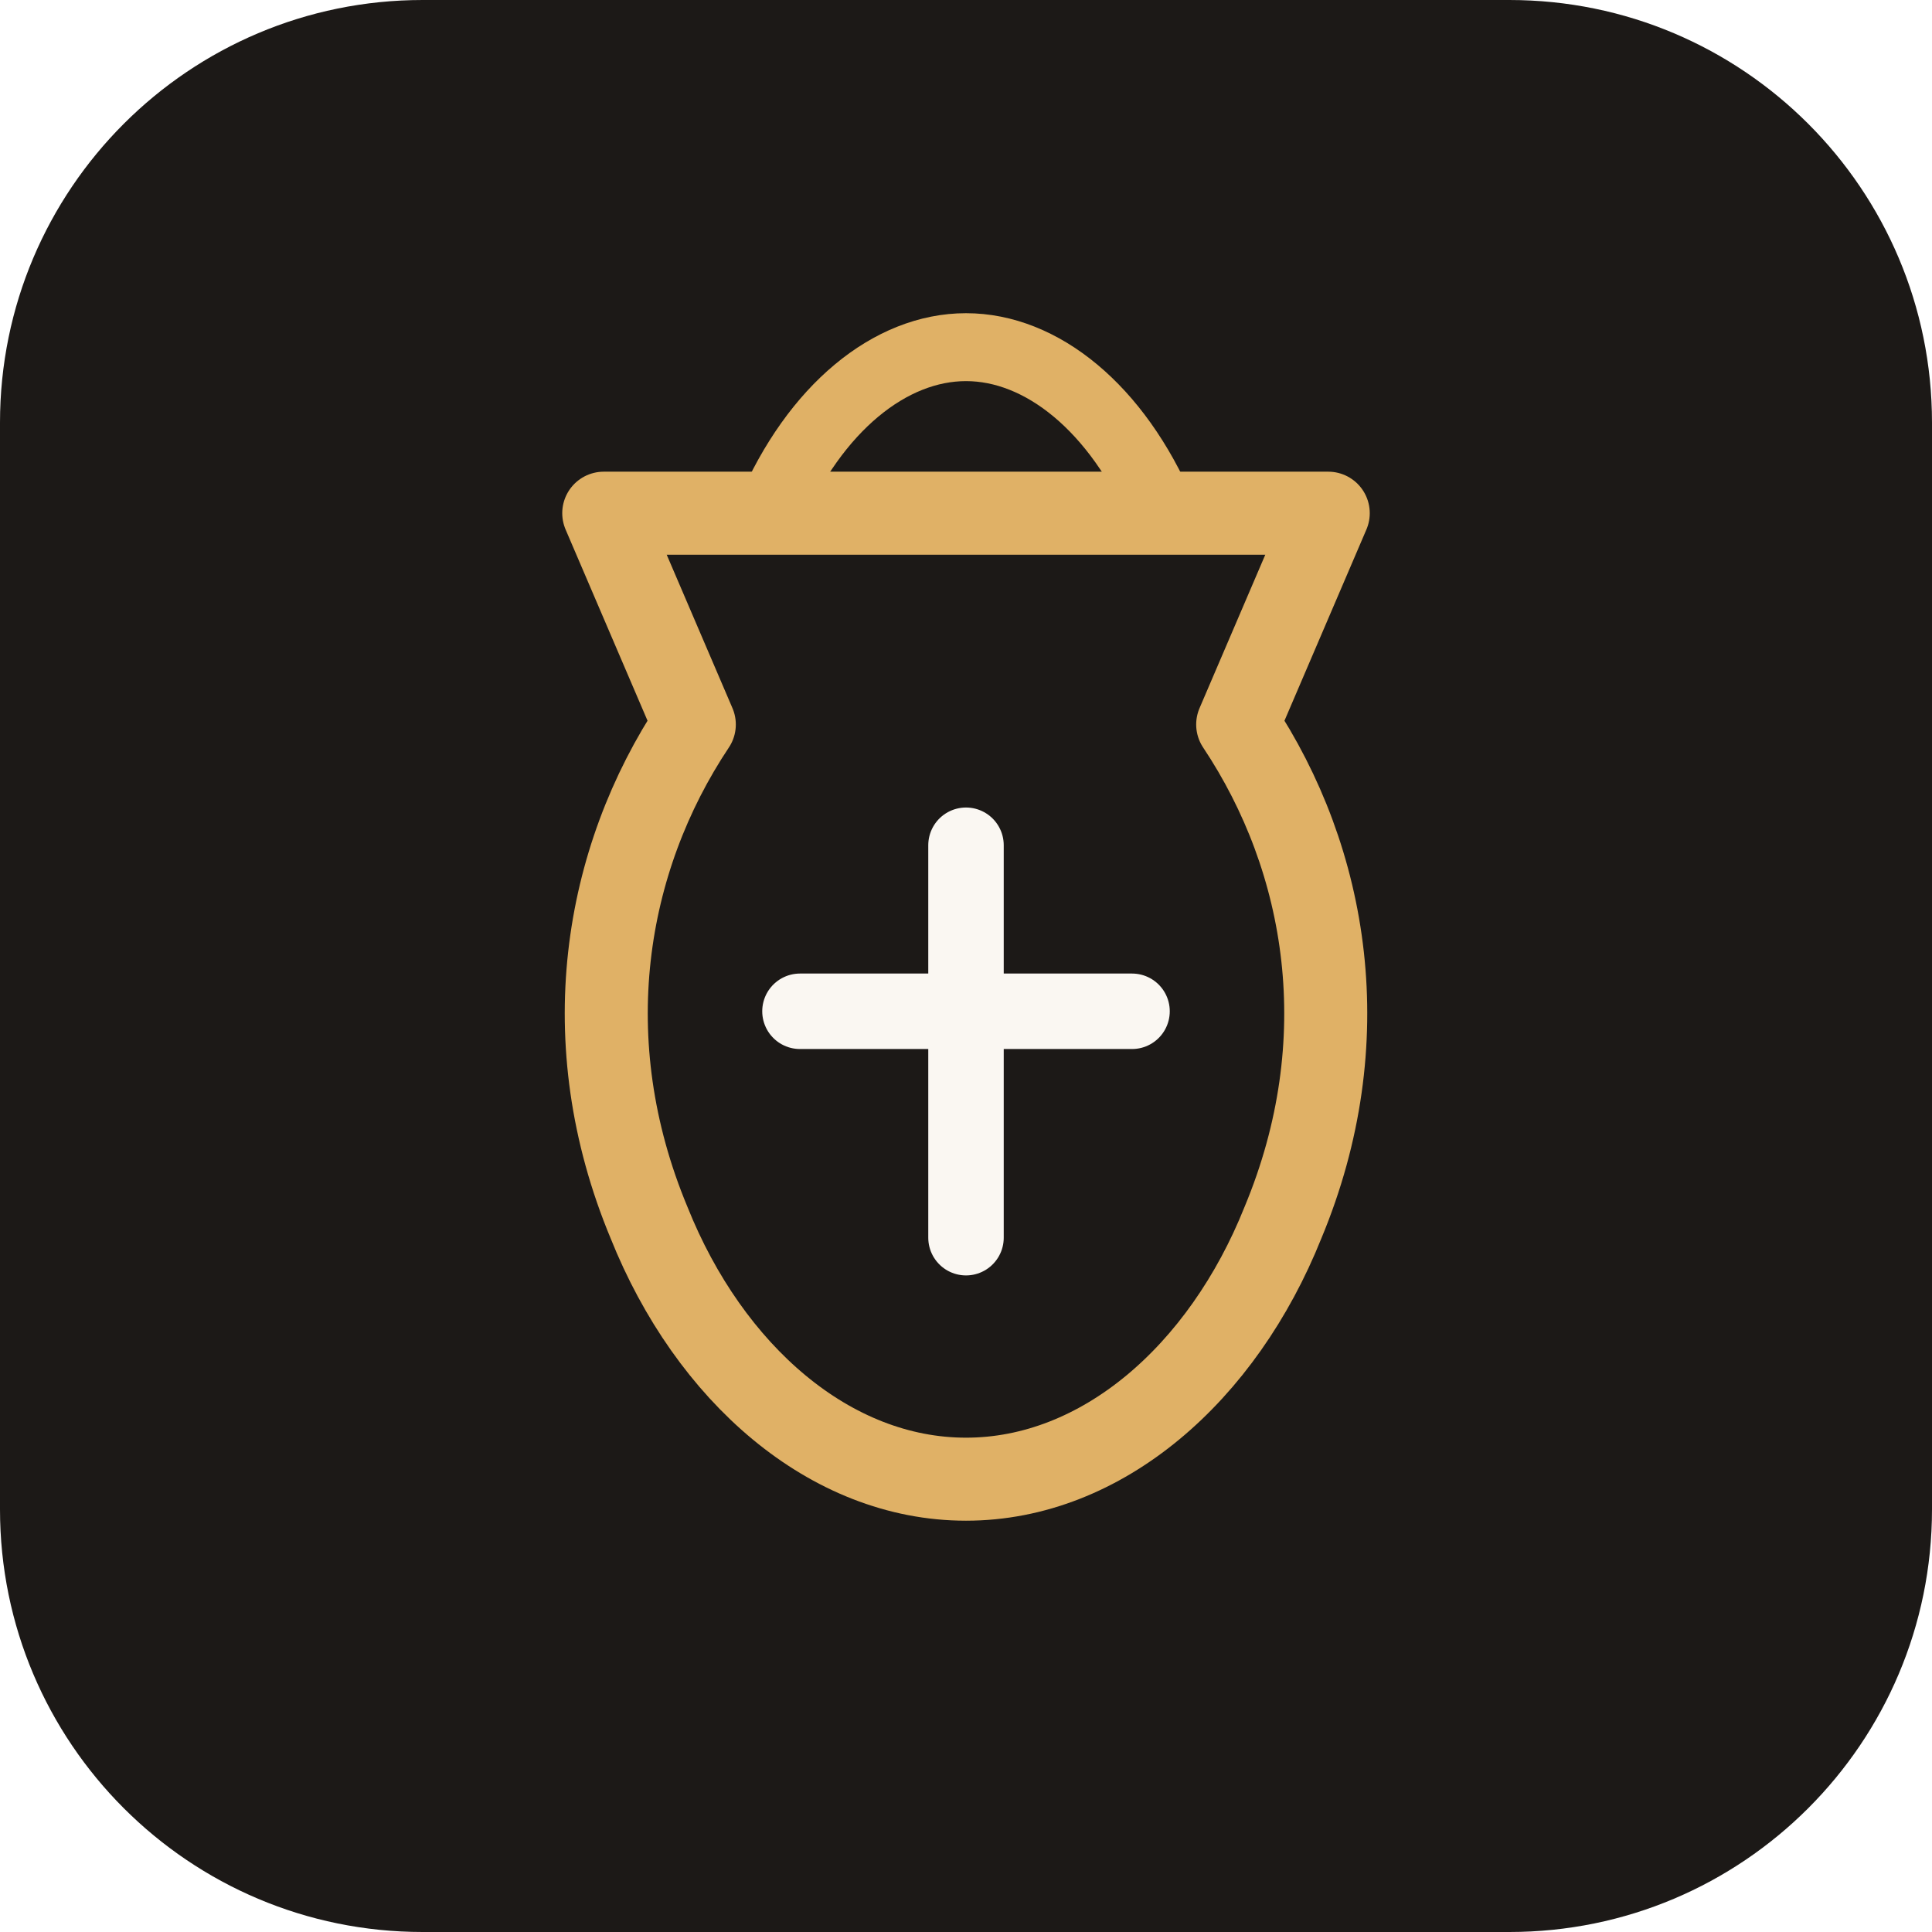
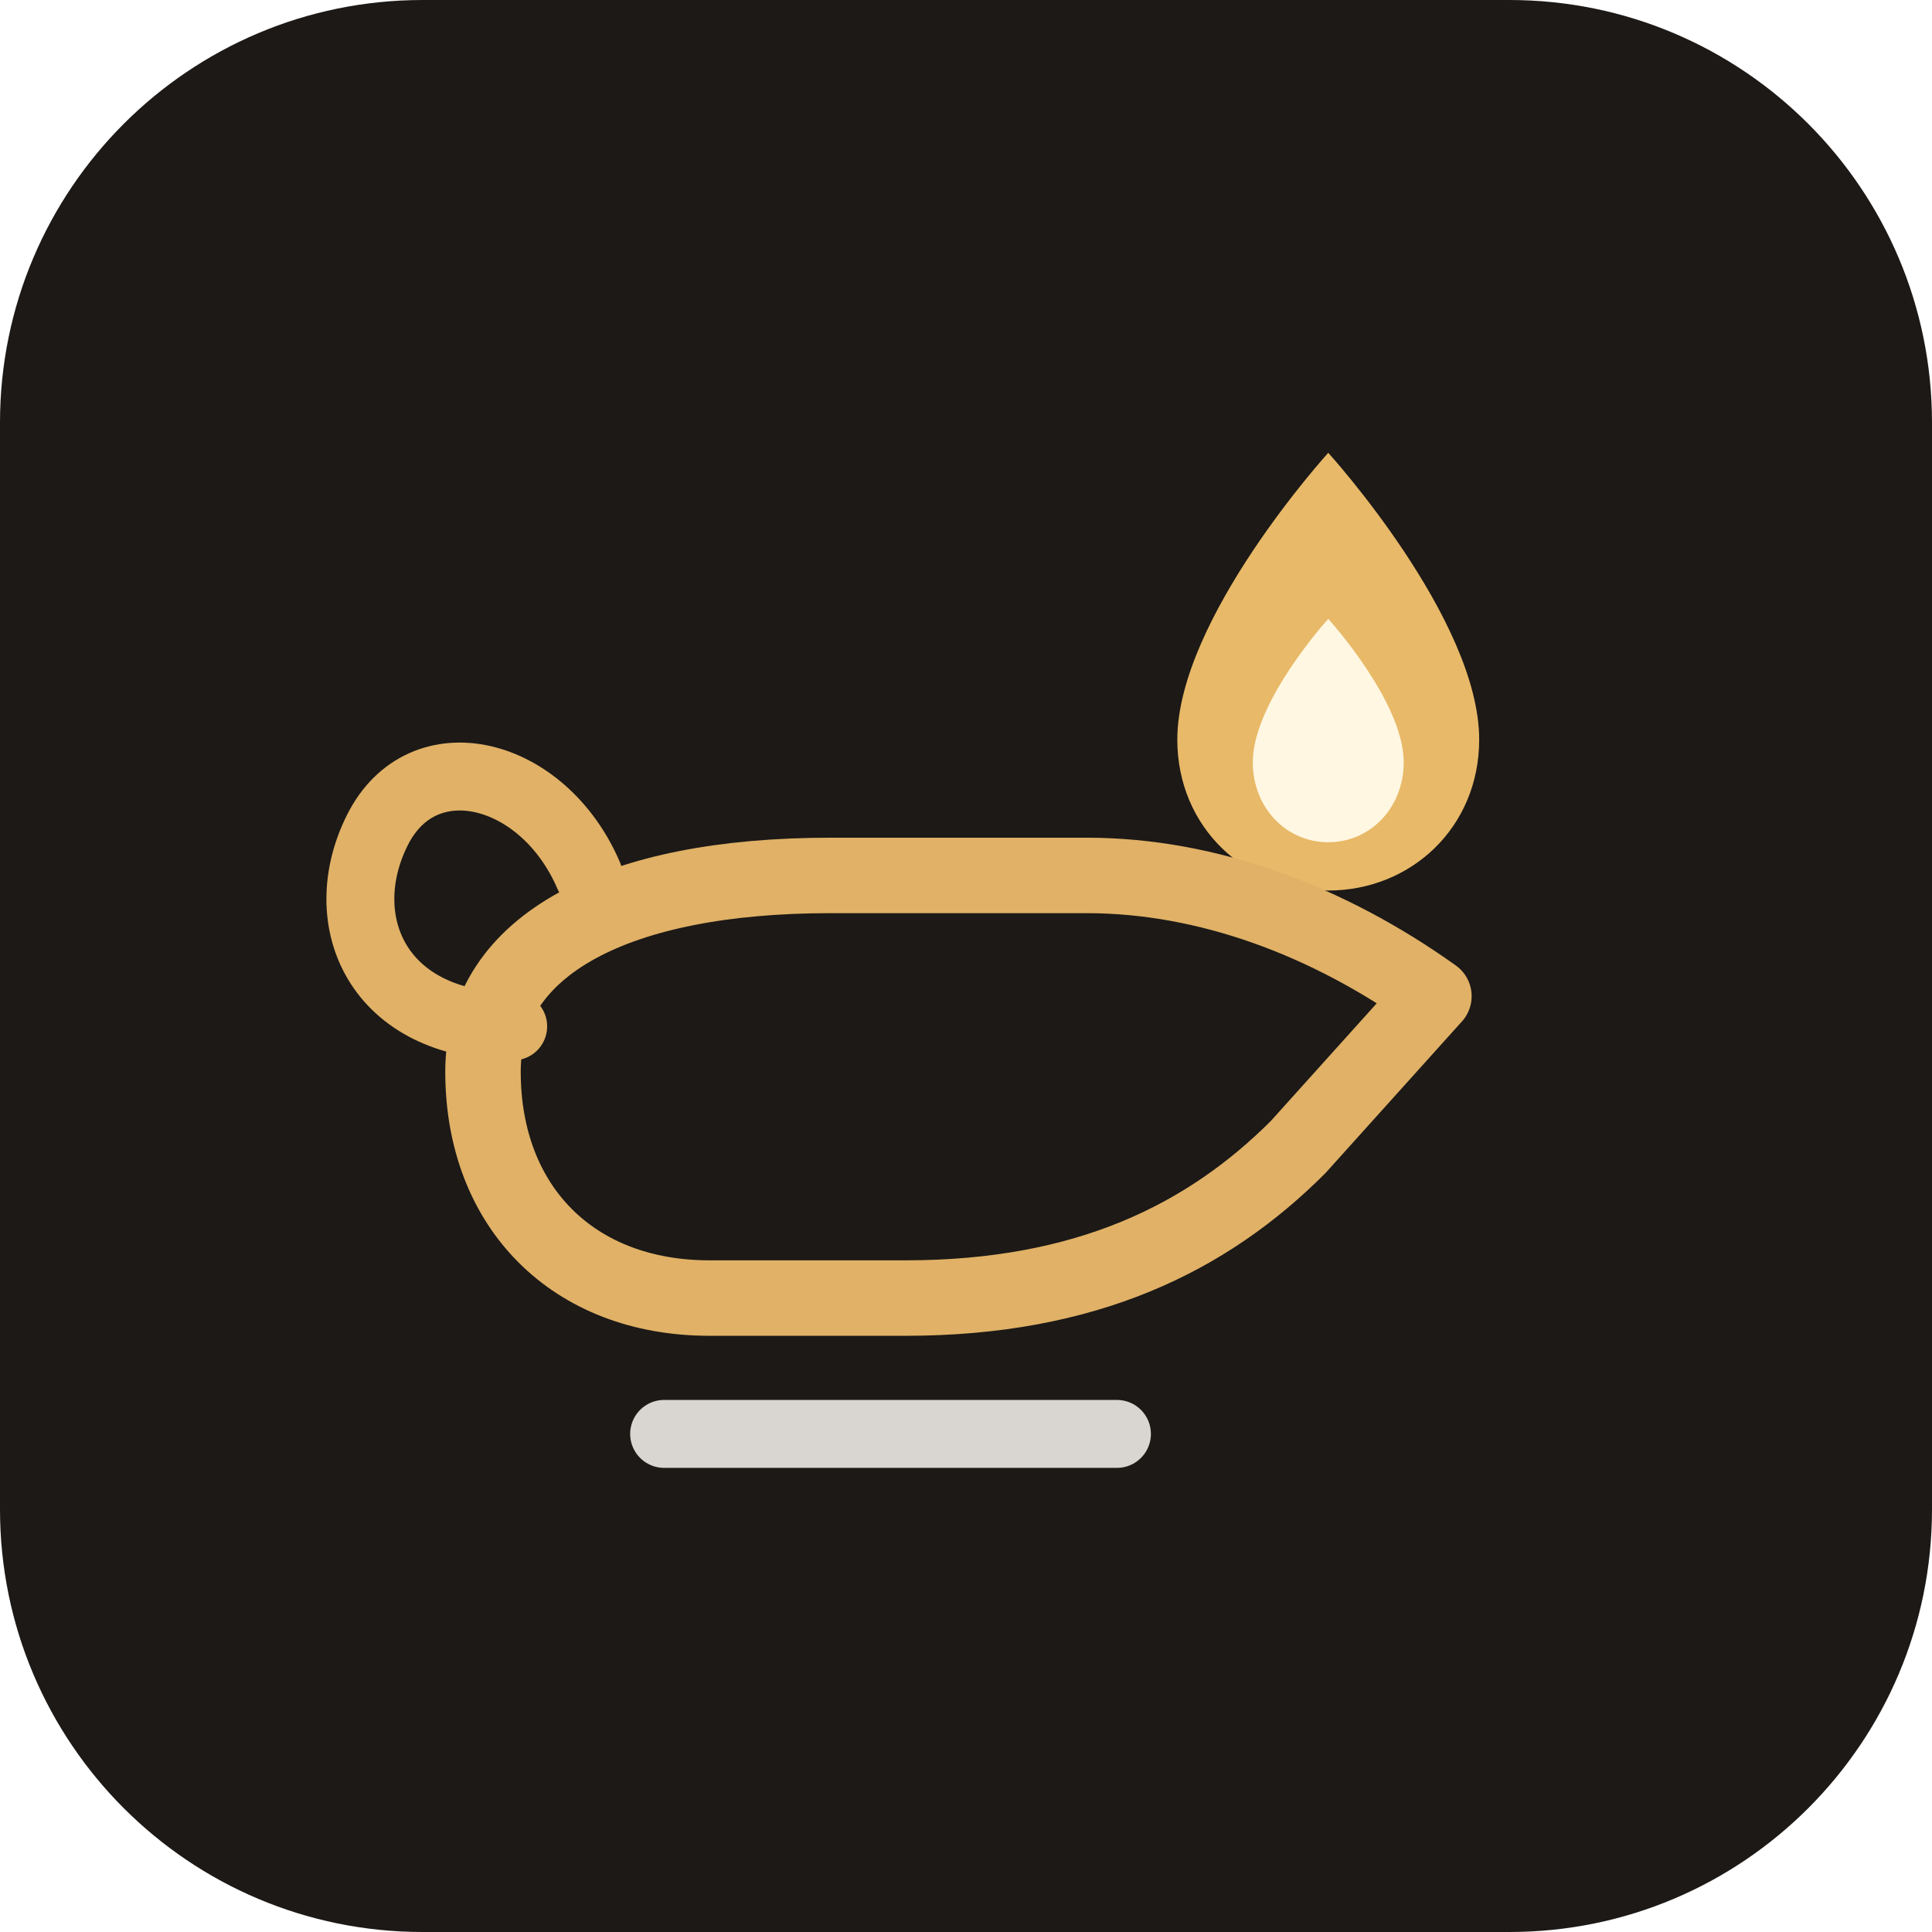
<svg xmlns="http://www.w3.org/2000/svg" viewBox="0 0 128 128" fill="none">
  <rect width="128" height="128" rx="28" fill="#1C1917" />
-   <path d="M40 34H88L82 48C88 57 90 69 85 81C81 91 73 98 64 98C55 98 47 91 43 81C38 69 40 57 46 48L40 34Z" stroke="#E0B166" stroke-width="5.5" stroke-linejoin="round" />
-   <path d="M51 34C54 27 59 23 64 23C69 23 74 27 77 34" stroke="#E0B166" stroke-width="4.5" stroke-linecap="round" />
-   <path d="M64 56V82M53 67H75" stroke="#FAF7F2" stroke-width="5" stroke-linecap="round" />
+   <path d="M88 30C88 30 98 41 98 49C98 54.8 93.5 59 88 59C82.5 59 78 54.8 78 49C78 41 88 30 88 30Z" fill="#E8B968" />
+   <path d="M88 41C88 41 93 46.5 93 50.5C93 53.5 90.8 55.8 88 55.8C85.2 55.8 83 53.5 83 50.5C83 46.5 88 41 88 41Z" fill="#FFF7E2" />
+   <path d="M32 71C32 62.5 41 58 55 58H72C80 58 88 61 95 66L86 76C80 82 72 86 60 86H47C38 86 32 80 32 71Z" stroke="#E0B166" stroke-width="5" stroke-linejoin="round" />
+   <path d="M34 68C25 68 22 61 25 55C28 49 36 51 39 58" stroke="#E0B166" stroke-width="4.5" stroke-linecap="round" />
+   <path d="M44 95H74" stroke="#FAF7F2" stroke-width="4.5" stroke-linecap="round" opacity="0.85" />
</svg>
